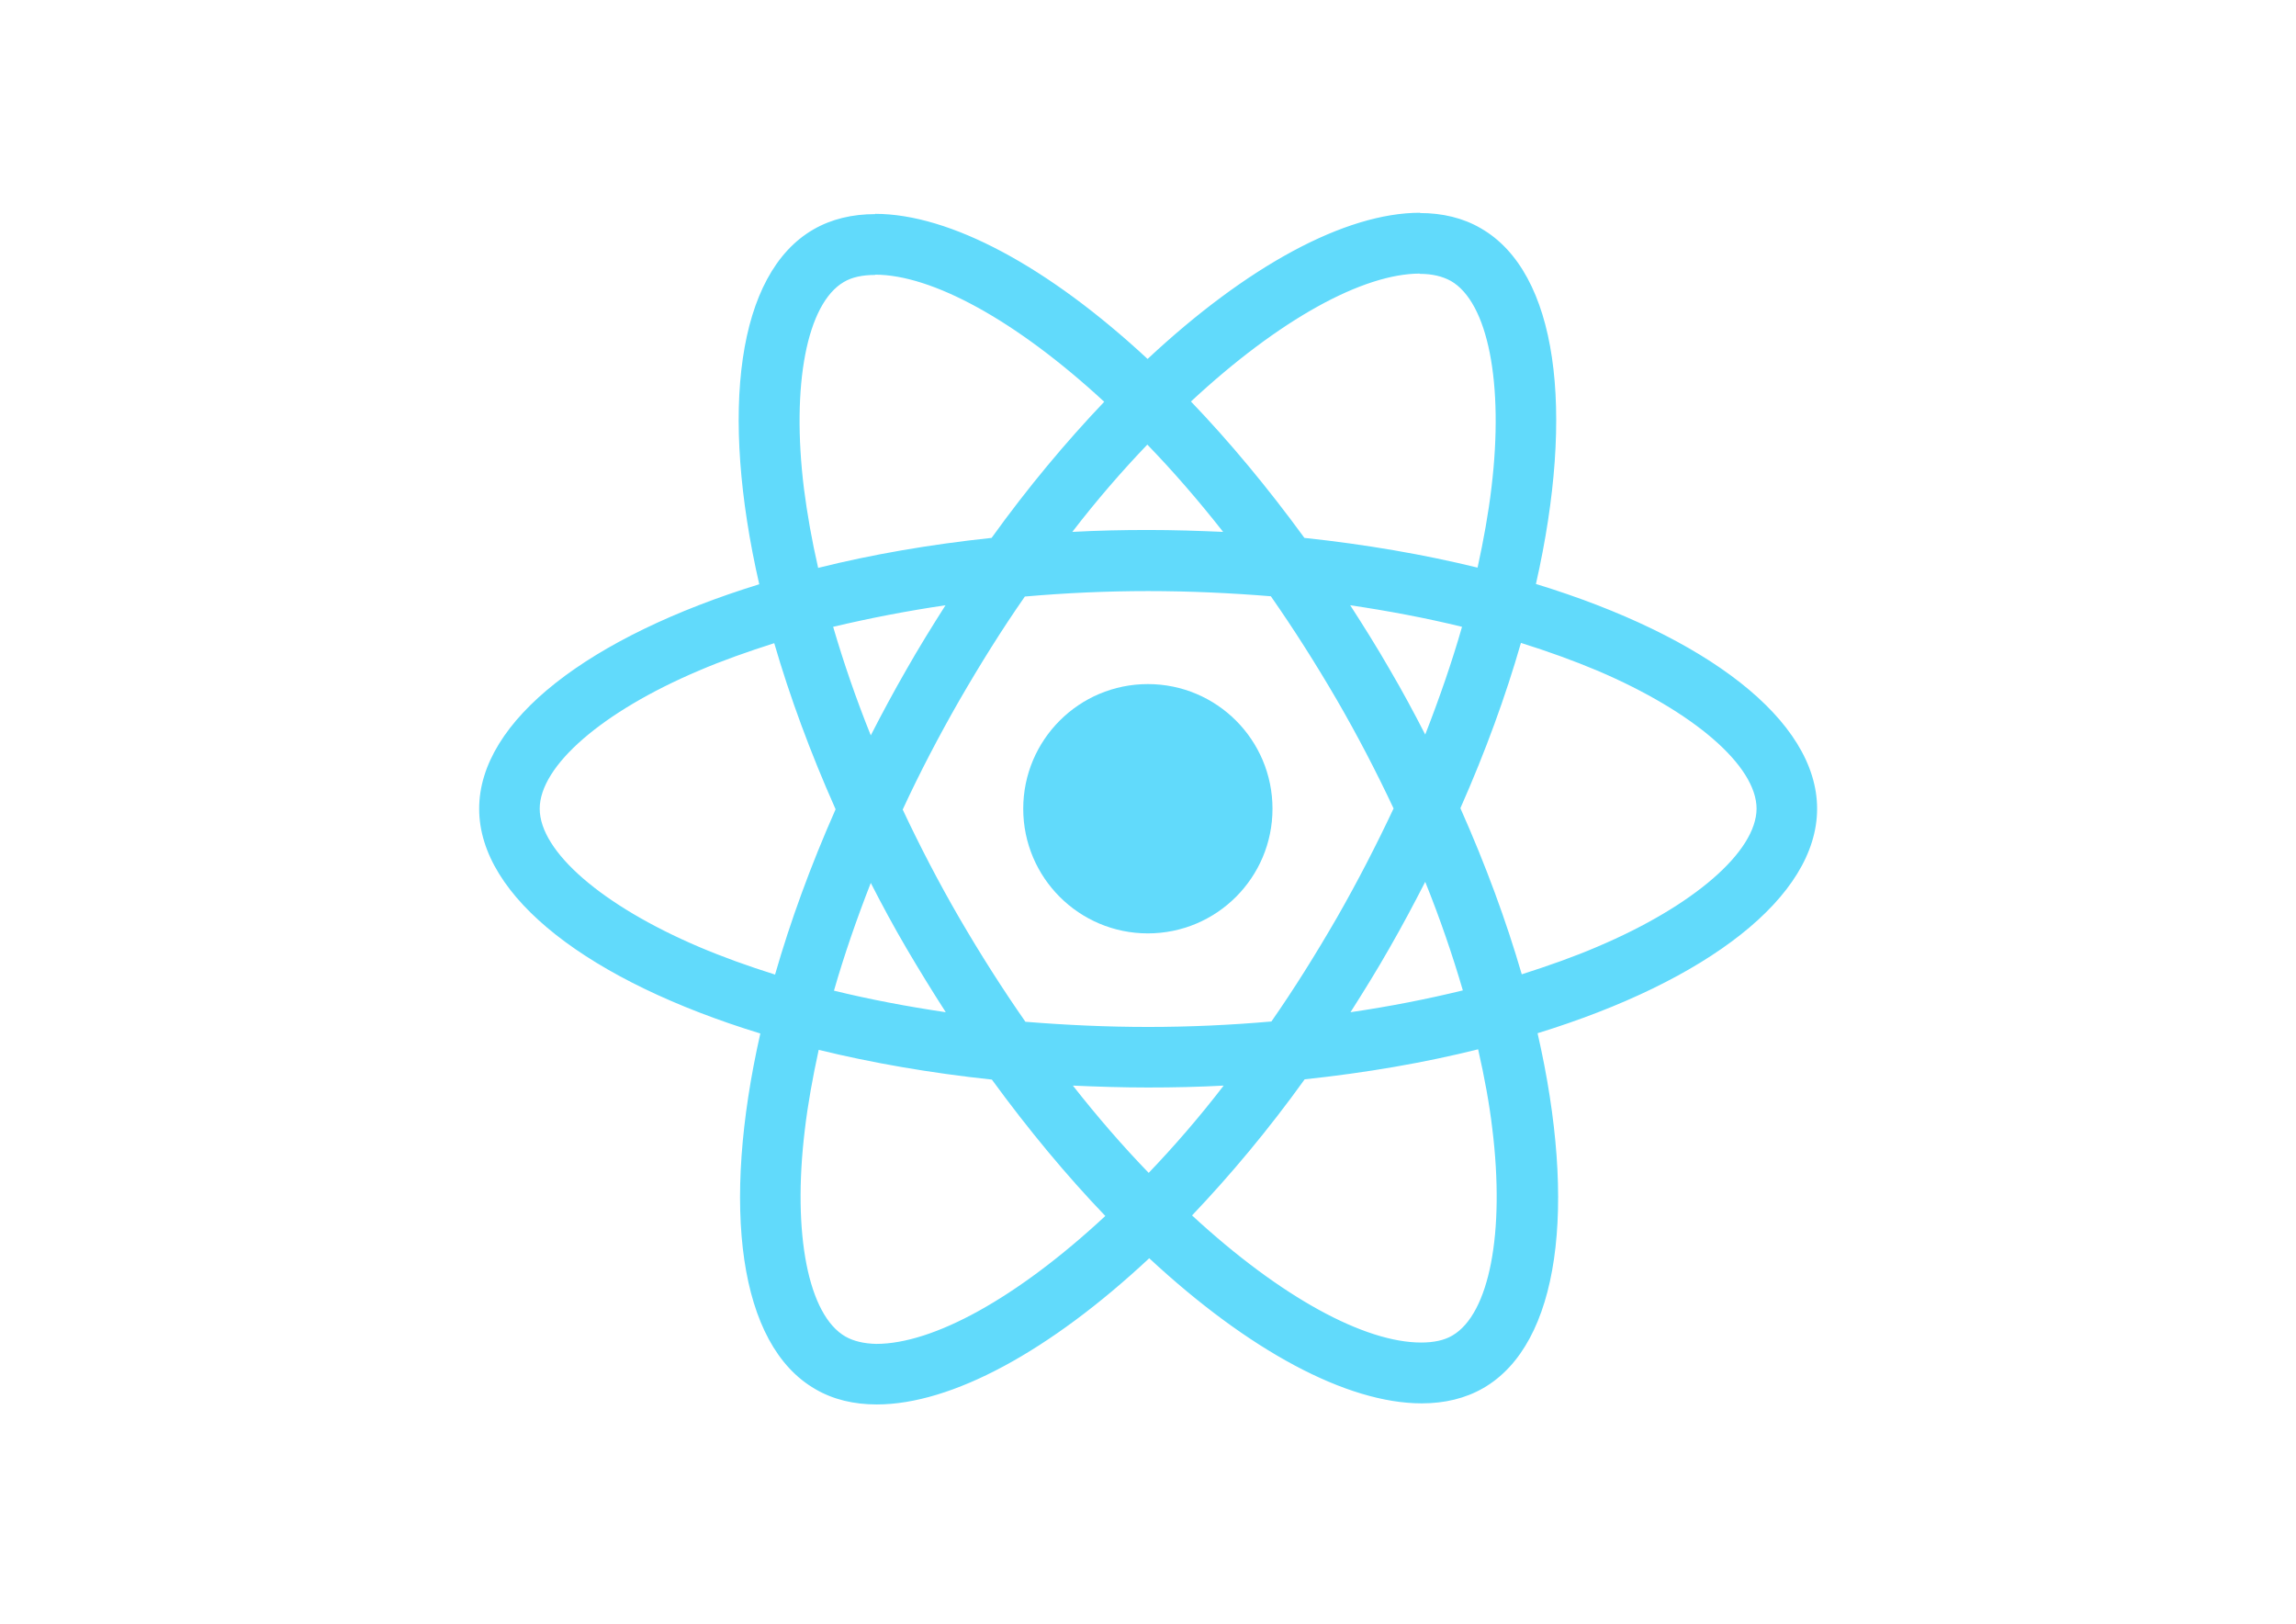
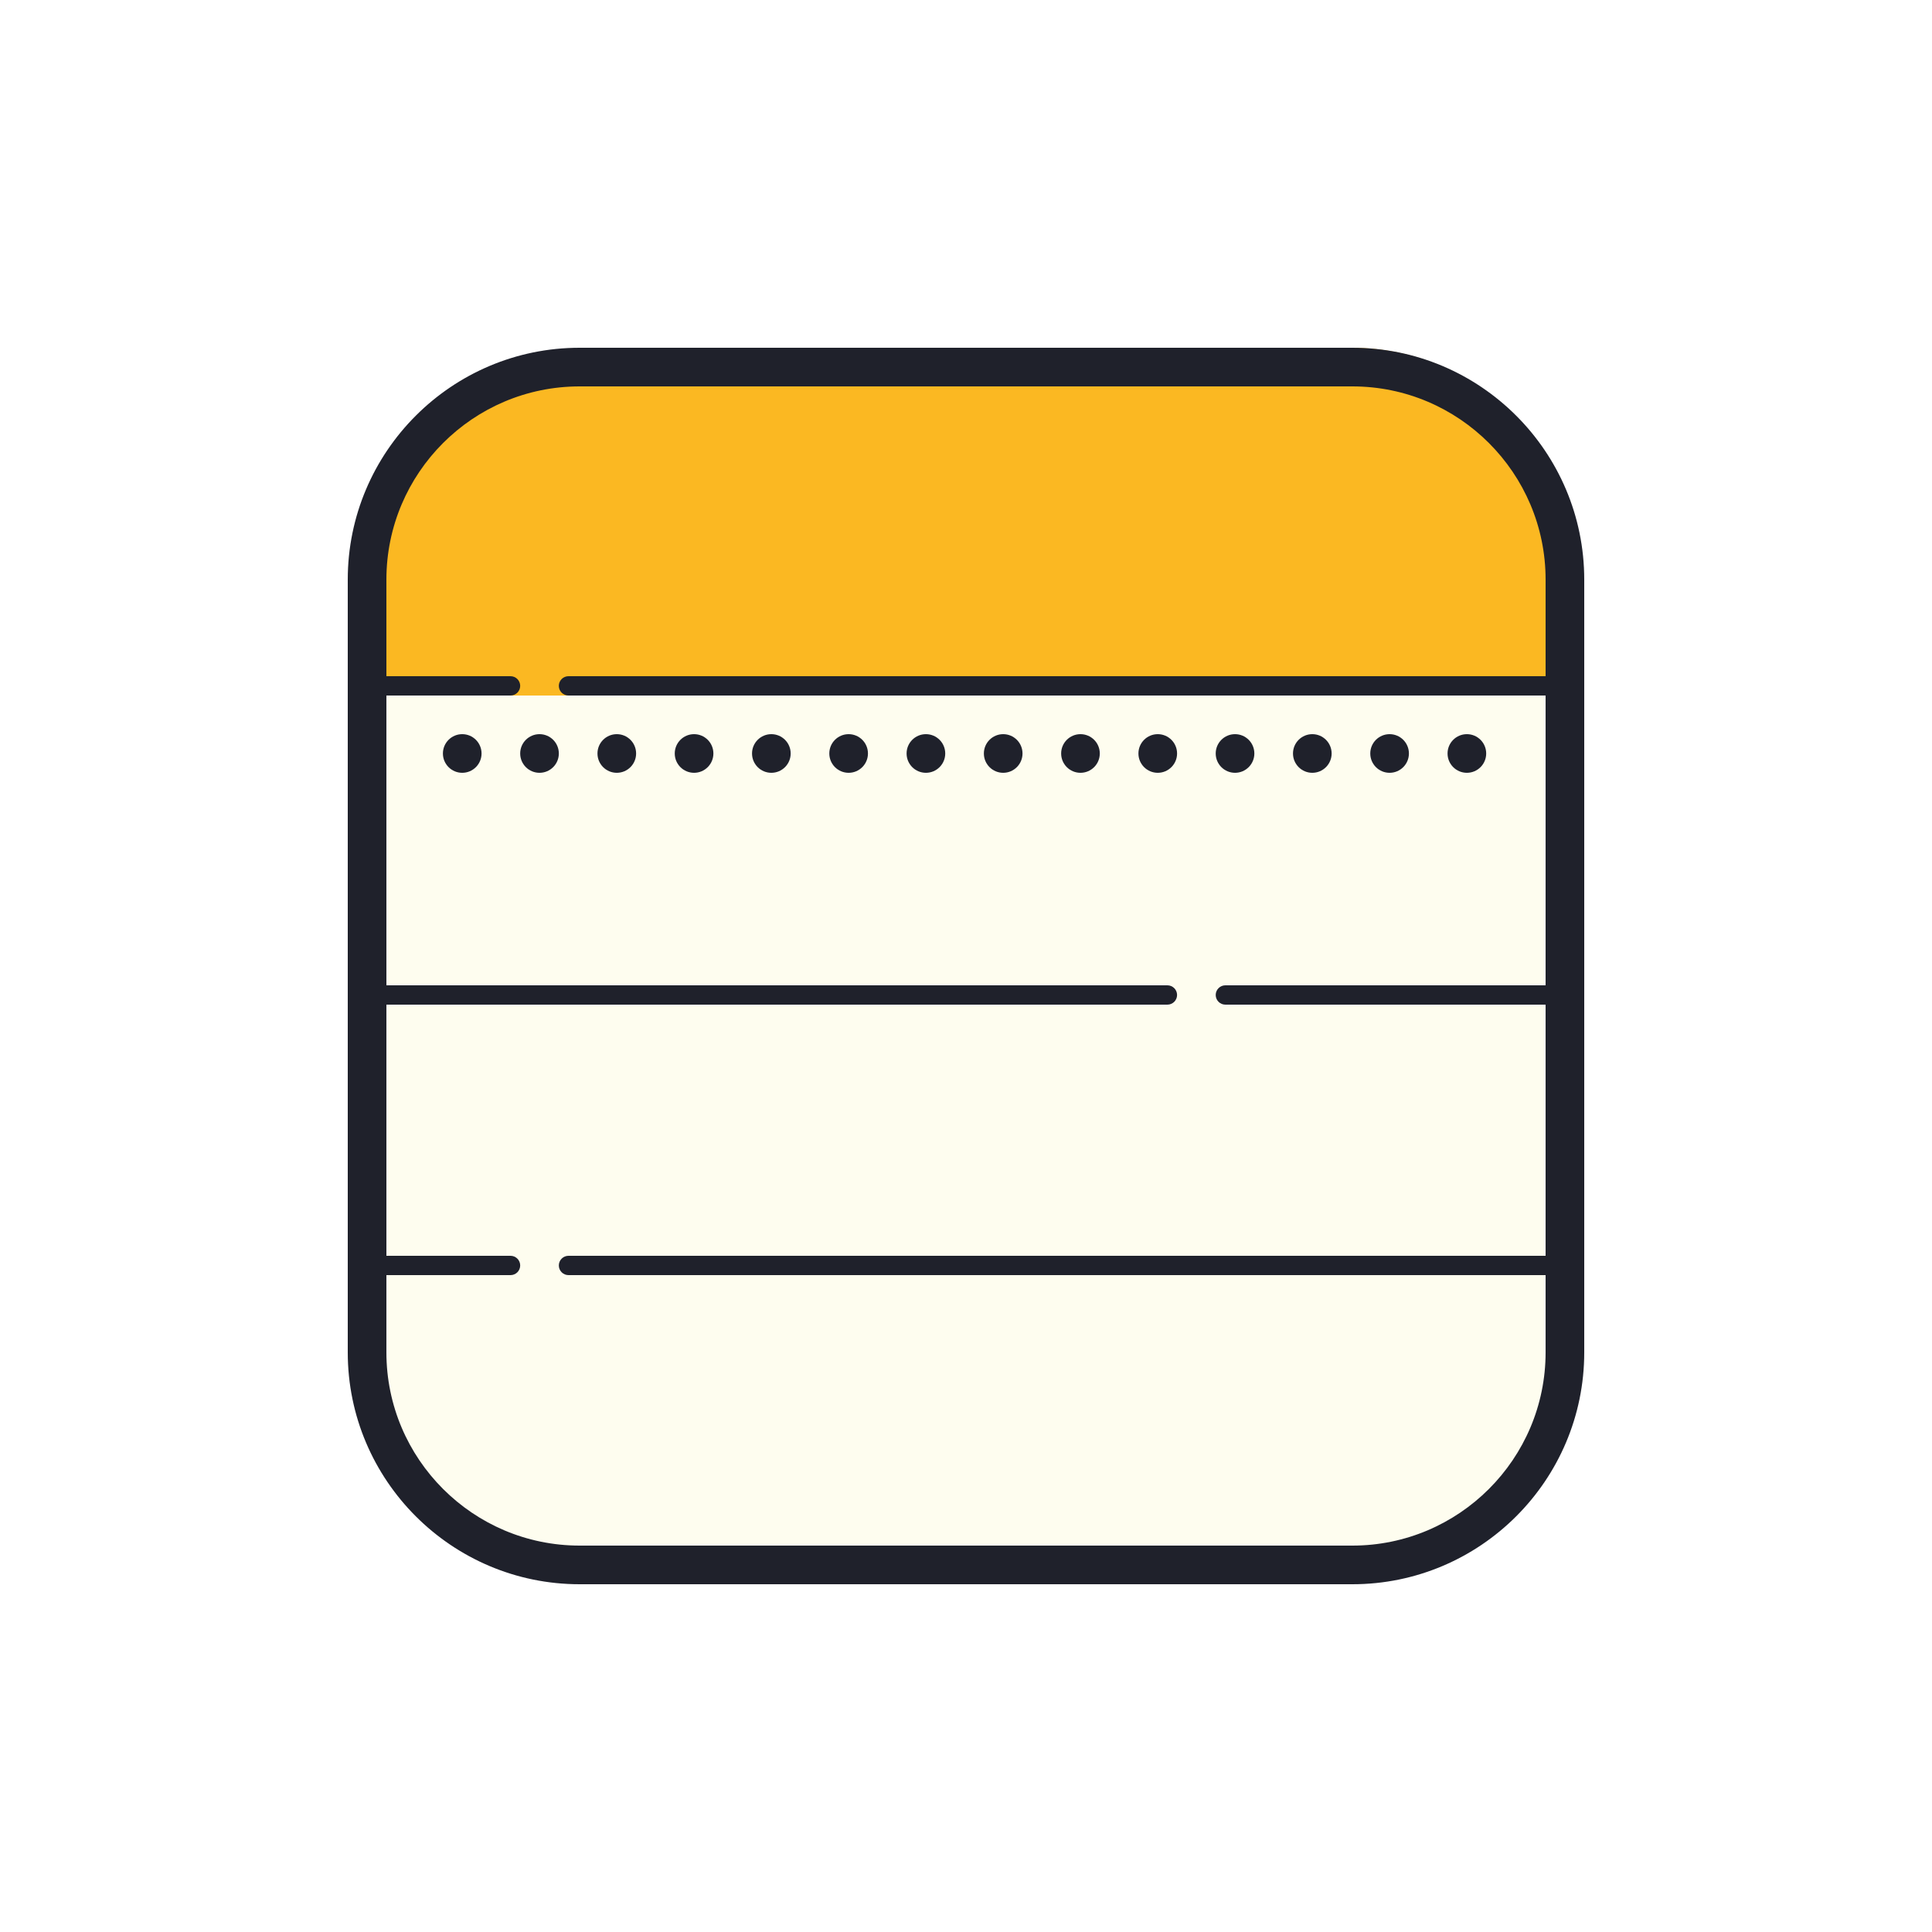
- <svg xmlns="http://www.w3.org/2000/svg" viewBox="0 0 841.9 595.3">
-   <g fill="#61DAFB">
-     <path d="M666.3 296.5c0-32.5-40.7-63.3-103.1-82.4 14.4-63.6 8-114.2-20.2-130.4-6.5-3.8-14.1-5.6-22.4-5.6v22.3c4.6 0 8.3.9 11.4 2.6 13.6 7.8 19.5 37.5 14.9 75.7-1.1 9.4-2.9 19.3-5.1 29.4-19.6-4.8-41-8.5-63.5-10.9-13.5-18.5-27.5-35.3-41.6-50 32.6-30.3 63.2-46.9 84-46.9V78c-27.5 0-63.5 19.6-99.9 53.6-36.4-33.8-72.4-53.2-99.9-53.2v22.3c20.7 0 51.4 16.5 84 46.6-14 14.7-28 31.4-41.3 49.9-22.6 2.4-44 6.1-63.6 11-2.3-10-4-19.7-5.2-29-4.7-38.2 1.1-67.9 14.6-75.8 3-1.8 6.9-2.6 11.5-2.6V78.5c-8.4 0-16 1.8-22.6 5.6-28.1 16.2-34.4 66.7-19.9 130.1-62.2 19.2-102.7 49.9-102.7 82.3 0 32.5 40.7 63.3 103.1 82.4-14.4 63.6-8 114.2 20.2 130.4 6.5 3.8 14.1 5.6 22.5 5.6 27.5 0 63.5-19.6 99.9-53.6 36.4 33.8 72.4 53.2 99.9 53.2 8.4 0 16-1.8 22.6-5.6 28.1-16.2 34.4-66.7 19.9-130.1 62-19.1 102.5-49.9 102.5-82.3zm-130.2-66.7c-3.7 12.9-8.3 26.2-13.5 39.5-4.1-8-8.4-16-13.1-24-4.6-8-9.5-15.8-14.4-23.4 14.2 2.1 27.9 4.7 41 7.9zm-45.8 106.5c-7.8 13.5-15.8 26.3-24.1 38.2-14.9 1.3-30 2-45.2 2-15.1 0-30.2-.7-45-1.9-8.3-11.9-16.4-24.6-24.2-38-7.6-13.1-14.5-26.4-20.8-39.8 6.2-13.4 13.2-26.8 20.7-39.9 7.8-13.5 15.8-26.3 24.1-38.2 14.9-1.3 30-2 45.2-2 15.1 0 30.2.7 45 1.9 8.3 11.9 16.4 24.6 24.2 38 7.6 13.1 14.5 26.4 20.8 39.8-6.3 13.4-13.2 26.8-20.7 39.9zm32.3-13c5.4 13.4 10 26.8 13.8 39.8-13.1 3.2-26.9 5.9-41.2 8 4.9-7.7 9.8-15.6 14.4-23.7 4.6-8 8.9-16.1 13-24.1zM421.2 430c-9.3-9.6-18.6-20.3-27.8-32 9 .4 18.2.7 27.5.7 9.4 0 18.7-.2 27.8-.7-9 11.7-18.3 22.4-27.5 32zm-74.4-58.9c-14.2-2.1-27.9-4.7-41-7.9 3.7-12.9 8.3-26.2 13.5-39.5 4.1 8 8.4 16 13.1 24 4.7 8 9.5 15.8 14.4 23.4zM420.7 163c9.3 9.6 18.6 20.3 27.8 32-9-.4-18.2-.7-27.5-.7-9.4 0-18.7.2-27.8.7 9-11.7 18.3-22.4 27.5-32zm-74 58.9c-4.9 7.7-9.8 15.6-14.4 23.7-4.6 8-8.9 16-13 24-5.4-13.4-10-26.8-13.8-39.8 13.1-3.1 26.9-5.8 41.2-7.9zm-90.5 125.2c-35.4-15.1-58.3-34.9-58.3-50.6 0-15.7 22.9-35.6 58.3-50.6 8.6-3.7 18-7 27.7-10.1 5.7 19.6 13.2 40 22.5 60.9-9.2 20.8-16.6 41.1-22.2 60.6-9.9-3.1-19.3-6.5-28-10.2zM310 490c-13.6-7.8-19.5-37.5-14.9-75.7 1.1-9.4 2.9-19.3 5.1-29.4 19.6 4.8 41 8.5 63.5 10.9 13.5 18.5 27.5 35.3 41.6 50-32.6 30.3-63.2 46.9-84 46.9-4.5-.1-8.3-1-11.3-2.7zm237.2-76.2c4.7 38.2-1.1 67.9-14.6 75.8-3 1.8-6.9 2.6-11.5 2.6-20.7 0-51.4-16.5-84-46.6 14-14.7 28-31.4 41.3-49.9 22.6-2.4 44-6.1 63.6-11 2.3 10.1 4.1 19.8 5.2 29.1zm38.5-66.7c-8.6 3.7-18 7-27.7 10.1-5.7-19.6-13.2-40-22.5-60.9 9.2-20.8 16.6-41.1 22.2-60.6 9.9 3.1 19.3 6.5 28.1 10.2 35.4 15.1 58.3 34.9 58.3 50.6-.1 15.7-23 35.6-58.4 50.6zM320.8 78.4z" />
-     <circle cx="420.9" cy="296.5" r="45.7" />
-     <path d="M520.5 78.1z" />
-   </g>
+ <svg xmlns="http://www.w3.org/2000/svg" viewBox="0 0 100 100" width="100px" height="100px">
+   <path fill="#fefdef" d="M69.925,81h-40c-6.075,0-11-4.925-11-11V30c0-6.075,4.925-11,11-11h40c6.075,0,11,4.925,11,11v40 C80.925,76.075,76,81,69.925,81z" />
+   <path fill="#fbb822" d="M81.925,36h-63v-6c0-6.627,5.373-12,12-12h39c6.627,0,12,5.373,12,12V36z" />
+   <circle cx="23.925" cy="39" r="1" fill="#1f212b" />
+   <circle cx="27.925" cy="39" r="1" fill="#1f212b" />
+   <circle cx="31.925" cy="39" r="1" fill="#1f212b" />
+   <circle cx="35.925" cy="39" r="1" fill="#1f212b" />
+   <circle cx="39.925" cy="39" r="1" fill="#1f212b" />
+   <circle cx="43.925" cy="39" r="1" fill="#1f212b" />
+   <circle cx="47.925" cy="39" r="1" fill="#1f212b" />
+   <circle cx="51.925" cy="39" r="1" fill="#1f212b" />
+   <circle cx="55.925" cy="39" r="1" fill="#1f212b" />
+   <circle cx="59.925" cy="39" r="1" fill="#1f212b" />
+   <circle cx="63.925" cy="39" r="1" fill="#1f212b" />
+   <circle cx="67.925" cy="39" r="1" fill="#1f212b" />
+   <circle cx="71.925" cy="39" r="1" fill="#1f212b" />
+   <circle cx="75.925" cy="39" r="1" fill="#1f212b" />
+   <path fill="#1f212b" d="M70,18H30c-6.617,0-12,5.383-12,12v40c0,6.617,5.383,12,12,12h40c6.617,0,12-5.383,12-12V30 C82,23.383,76.617,18,70,18z M70,80H30c-5.514,0-10-4.486-10-10v-4h6.425c0.276,0,0.5-0.224,0.5-0.5s-0.224-0.5-0.5-0.5H20V52 h40.425c0.276,0,0.5-0.224,0.5-0.5s-0.224-0.5-0.5-0.5H20V36h6.425c0.276,0,0.5-0.224,0.5-0.5s-0.224-0.5-0.5-0.5H20v-5 c0-5.514,4.486-10,10-10h40c5.514,0,10,4.486,10,10v5H29.425c-0.276,0-0.5,0.224-0.5,0.5s0.224,0.5,0.5,0.5H80v15H63.425 c-0.276,0-0.5,0.224-0.5,0.5s0.224,0.5,0.5,0.5H80v13H29.425c-0.276,0-0.5,0.224-0.5,0.5s0.224,0.5,0.5,0.5H80v4 C80,75.514,75.513,80,70,80z" />
</svg>
